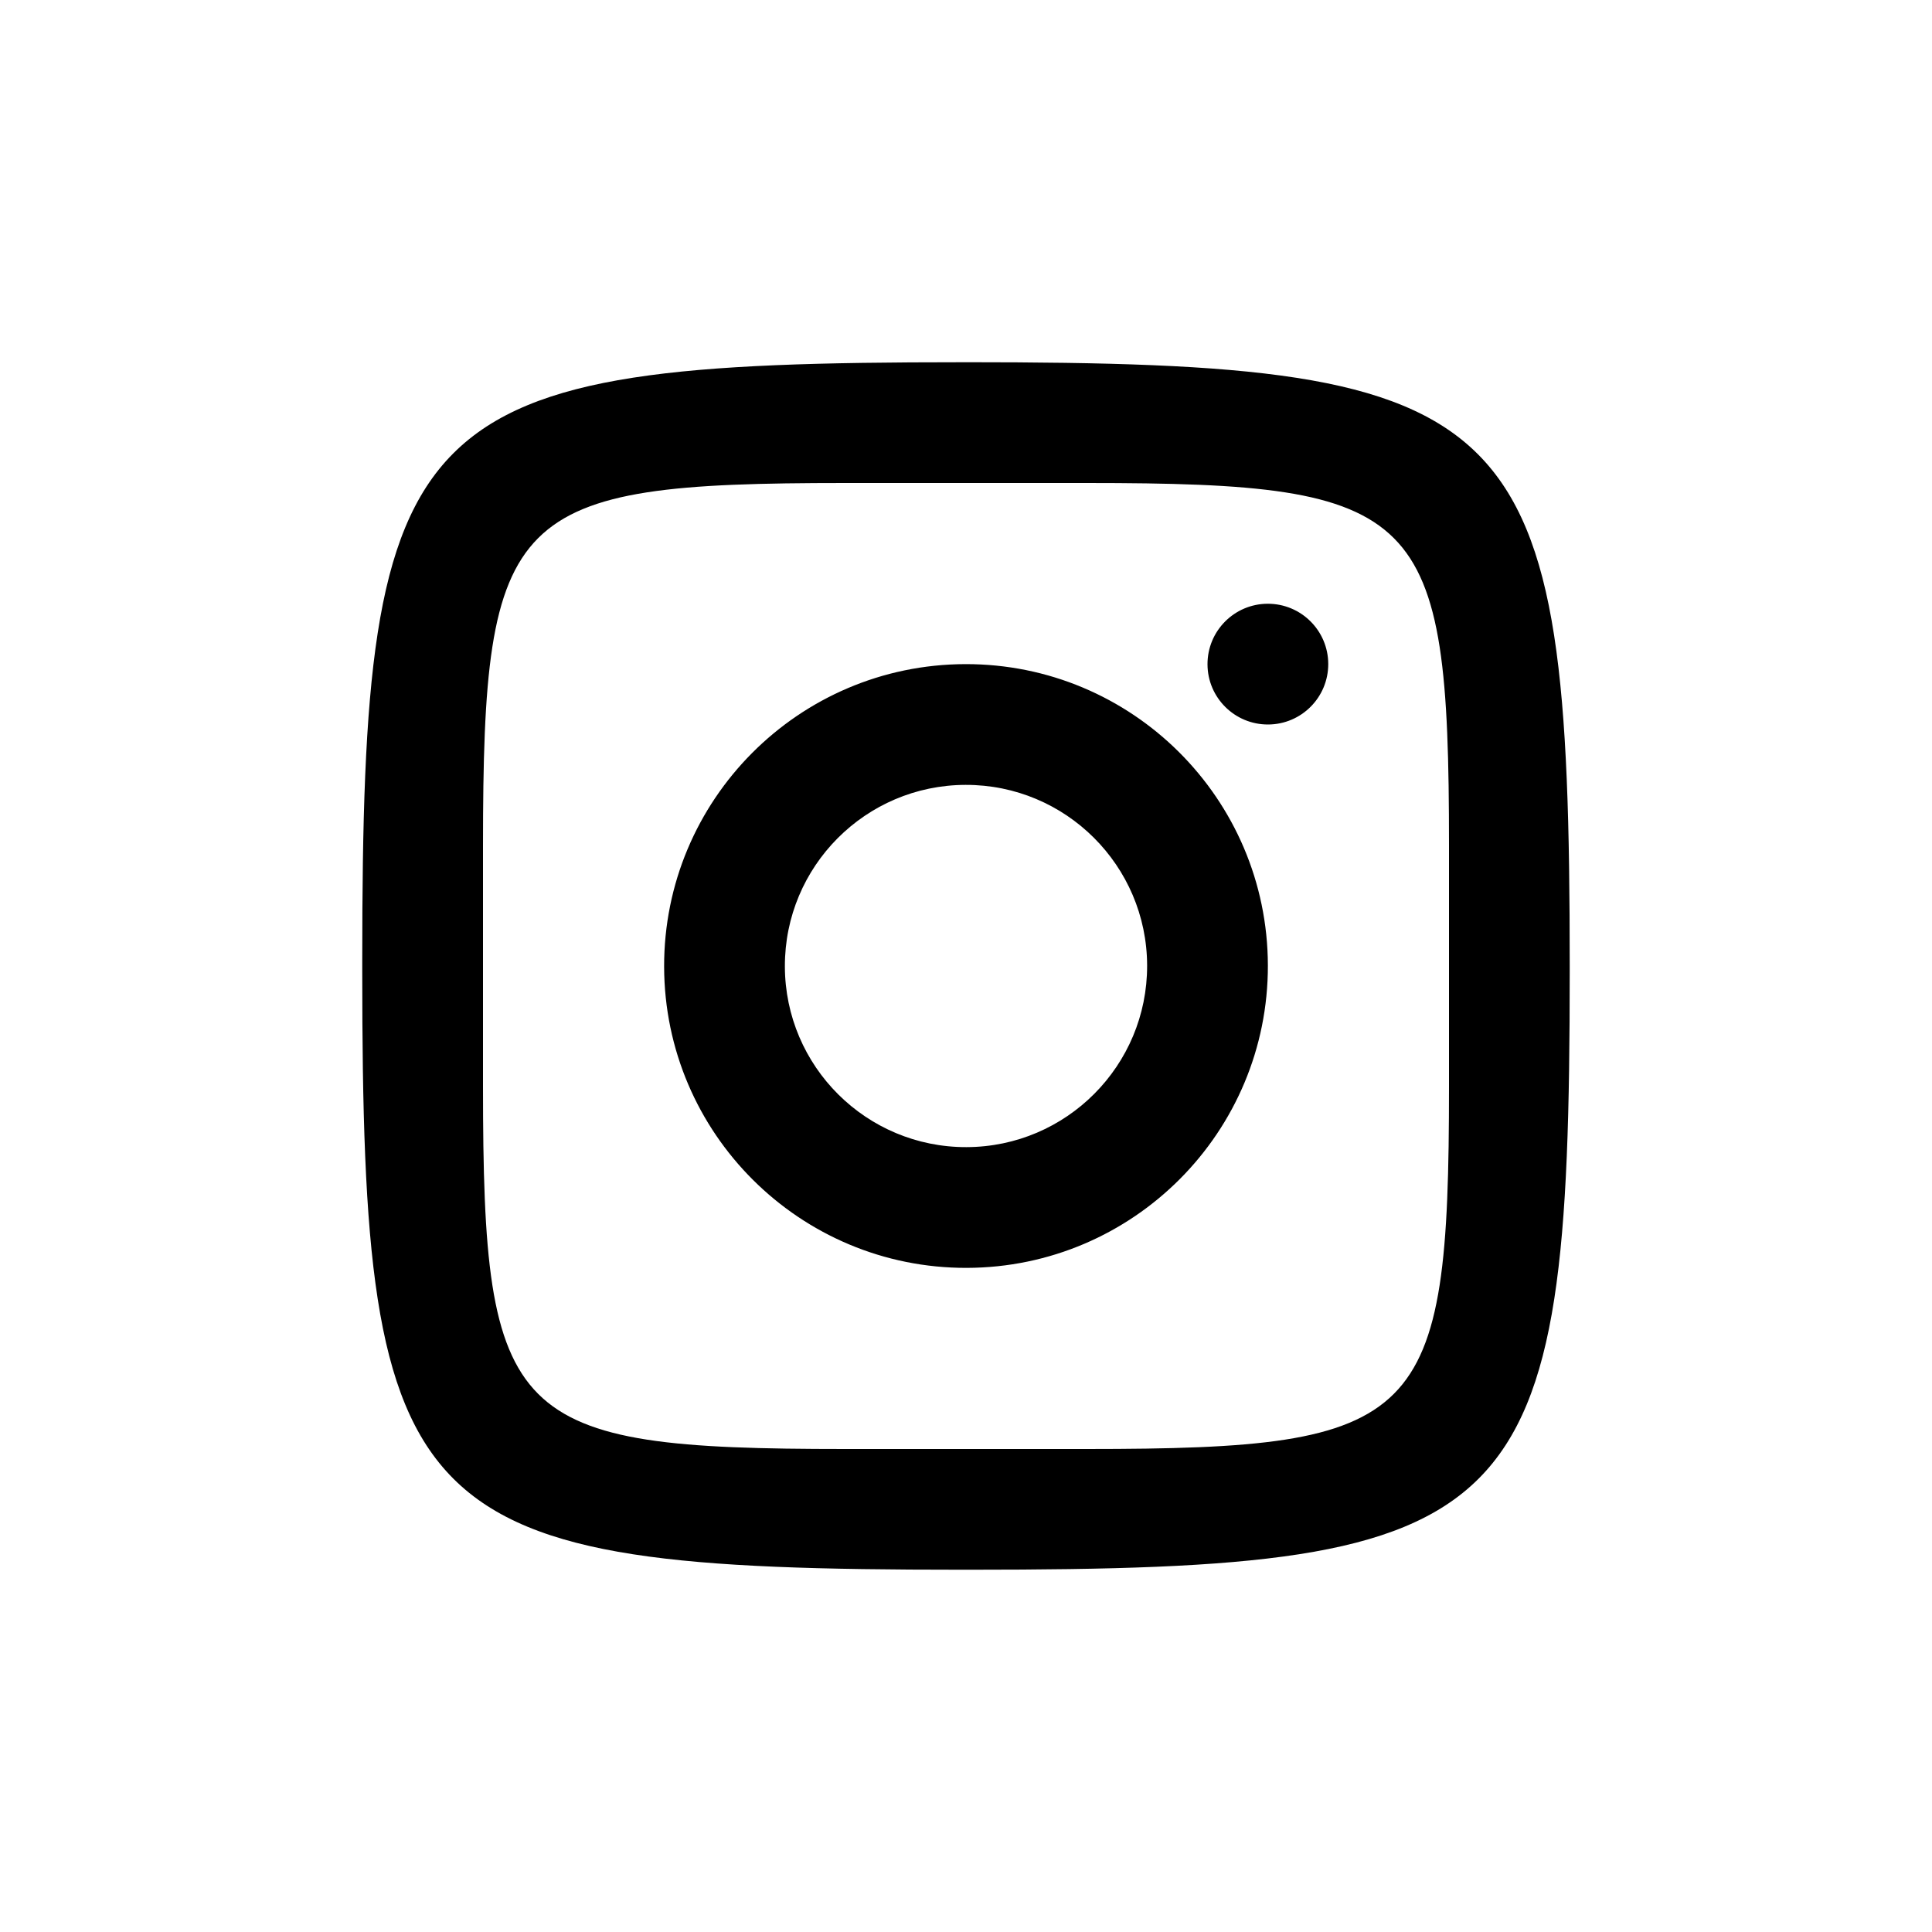
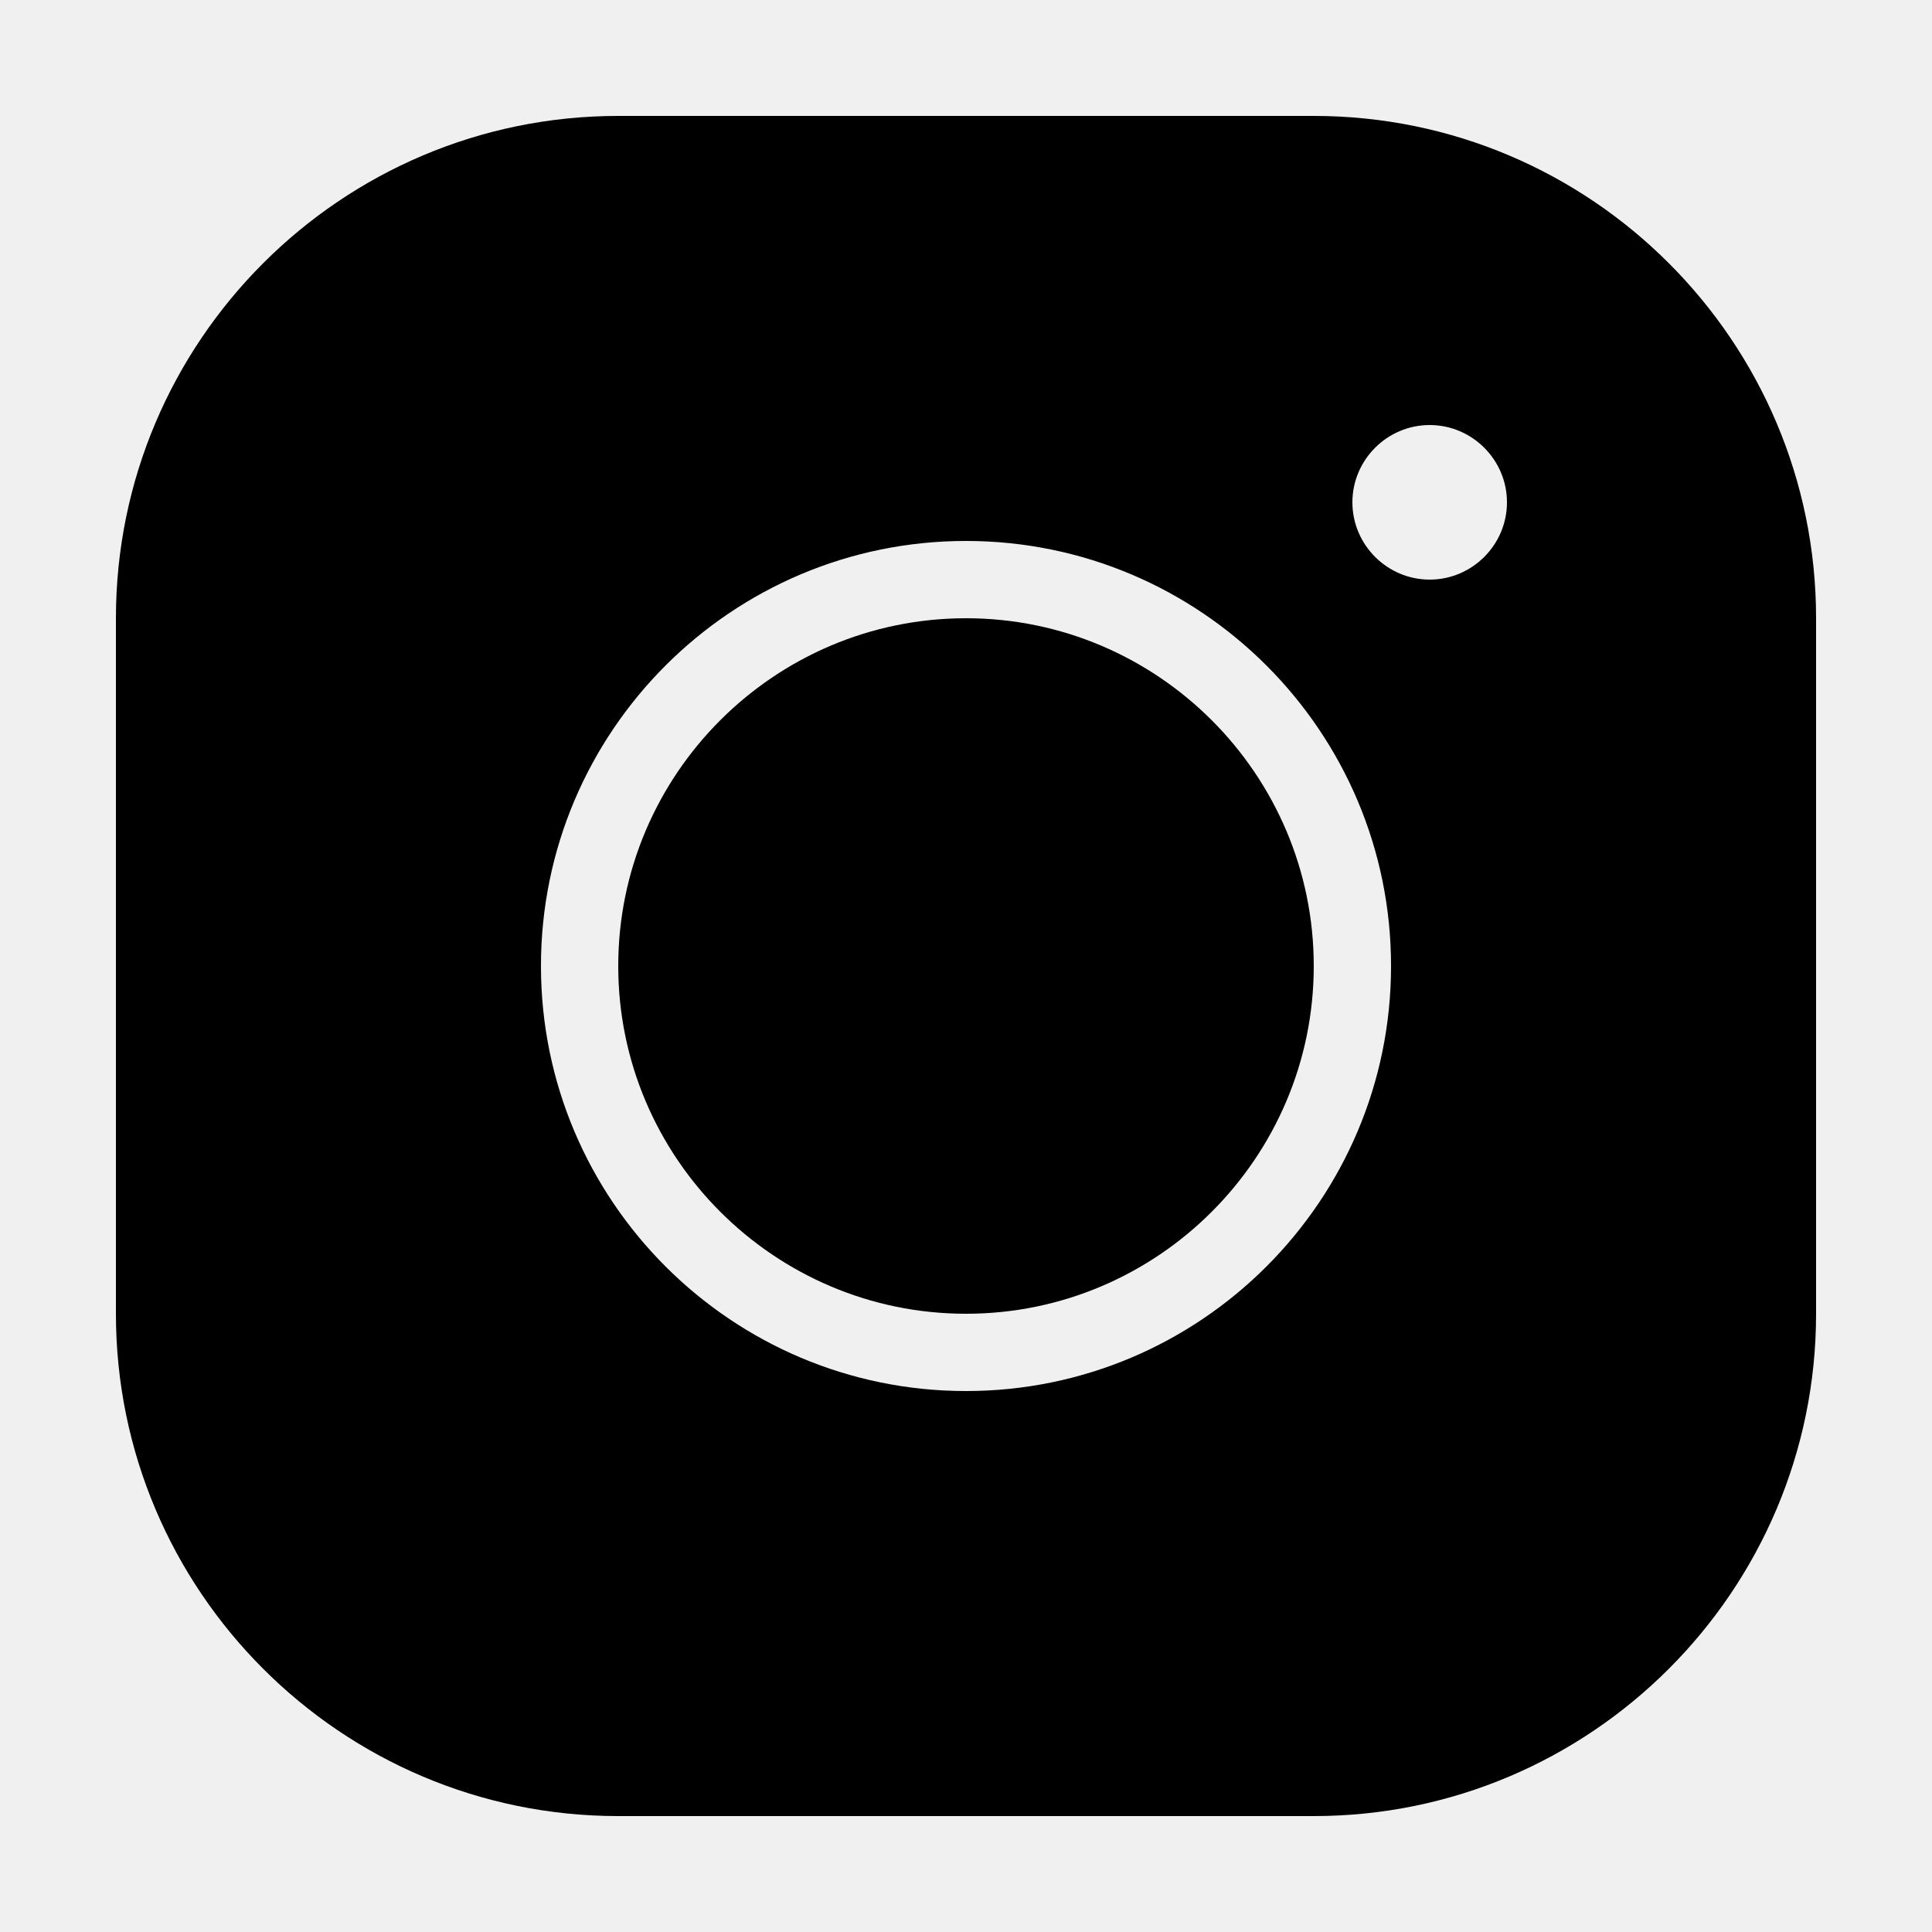
- <svg xmlns="http://www.w3.org/2000/svg" viewBox="0,0,256,256" width="96px" height="96px" fill-rule="nonzero">
-   <g fill="#ffffff" fill-rule="nonzero" stroke="none" stroke-width="1" stroke-linecap="butt" stroke-linejoin="miter" stroke-miterlimit="10" stroke-dasharray="" stroke-dashoffset="0" font-family="none" font-weight="none" font-size="none" text-anchor="none" style="mix-blend-mode: normal">
-     <path d="M0,256v-256h256v256z" id="bgRectangle" />
-   </g>
-   <g fill="#000000" fill-rule="nonzero" stroke="none" stroke-width="1" stroke-linecap="butt" stroke-linejoin="miter" stroke-miterlimit="10" stroke-dasharray="" stroke-dashoffset="0" font-family="none" font-weight="none" font-size="none" text-anchor="none" style="mix-blend-mode: normal">
-     <g transform="scale(4,4)">
-       <path d="M31.82,12c-18.381,0 -19.82,1.439 -19.82,19.82v0.359c0,18.381 1.439,19.82 19.82,19.82h0.359c18.381,0 19.82,-1.439 19.82,-19.82v-0.18c0,-18.548 -1.452,-20 -20,-20zM28,16h8c11.129,0 12,0.871 12,12v8c0,11.129 -0.871,12 -12,12h-8c-11.129,0 -12,-0.871 -12,-12v-8c0,-11.129 0.871,-12 12,-12zM41.994,20c-1.105,0.003 -1.997,0.901 -1.994,2.006c0.003,1.105 0.901,1.997 2.006,1.994c1.105,-0.003 1.997,-0.901 1.994,-2.006c-0.003,-1.105 -0.901,-1.997 -2.006,-1.994zM31.977,22c-5.522,0.013 -9.99,4.501 -9.977,10.023c0.013,5.522 4.501,9.99 10.023,9.977c5.522,-0.013 9.99,-4.501 9.977,-10.023c-0.013,-5.522 -4.501,-9.99 -10.023,-9.977zM31.986,26c3.313,-0.008 6.006,2.673 6.014,5.986c0.007,3.313 -2.673,6.006 -5.986,6.014c-3.313,0.008 -6.006,-2.672 -6.014,-5.986c-0.008,-3.313 2.673,-6.006 5.986,-6.014z" />
-     </g>
-   </g>
+ <svg xmlns="http://www.w3.org/2000/svg" viewBox="0 0 50 50" width="50px" height="50px">
+   <path d="M 16 3 C 8.83 3 3 8.83 3 16 L 3 34 C 3 41.17 8.83 47 16 47 L 34 47 C 41.17 47 47 41.17 47 34 L 47 16 C 47 8.83 41.17 3 34 3 L 16 3 z M 37 11 C 38.1 11 39 11.9 39 13 C 39 14.1 38.1 15 37 15 C 35.9 15 35 14.1 35 13 C 35 11.9 35.9 11 37 11 z M 25 14 C 31.07 14 36 18.93 36 25 C 36 31.07 31.07 36 25 36 C 18.93 36 14 31.07 14 25 C 14 18.93 18.93 14 25 14 z M 25 16 C 20.04 16 16 20.04 16 25 C 16 29.96 20.04 34 25 34 C 29.96 34 34 29.96 34 25 C 34 20.04 29.96 16 25 16 z" />
</svg>
